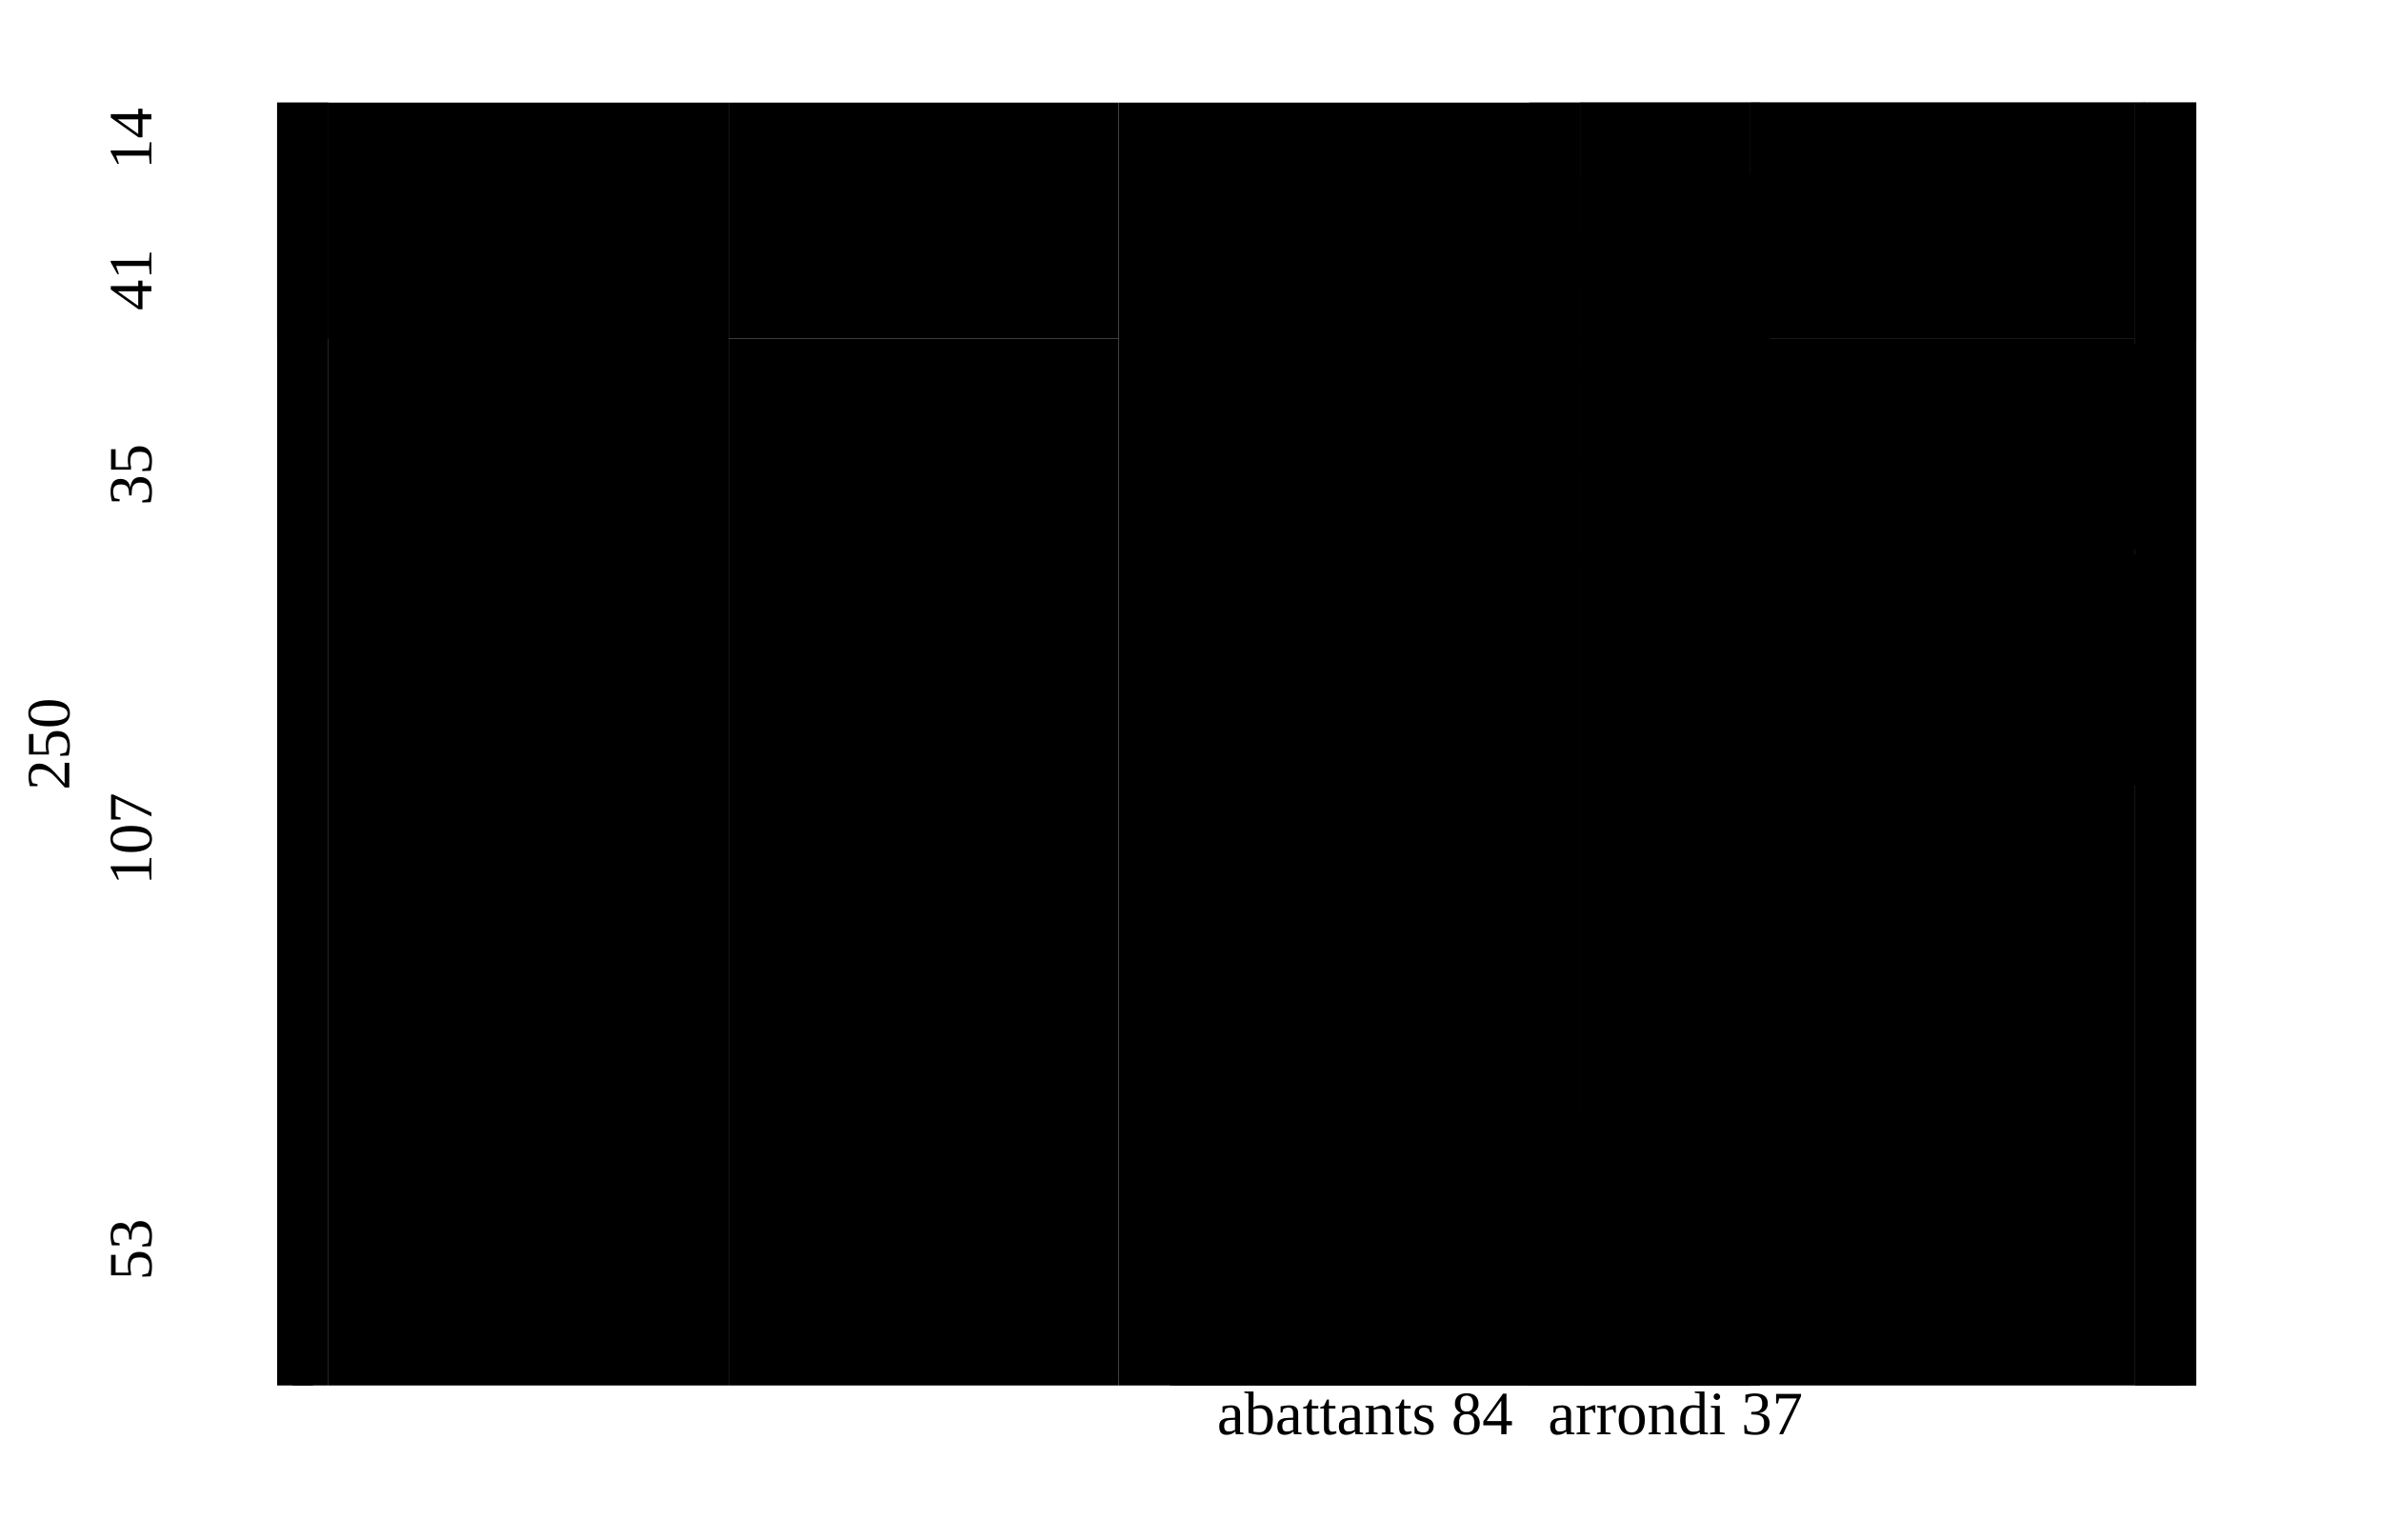
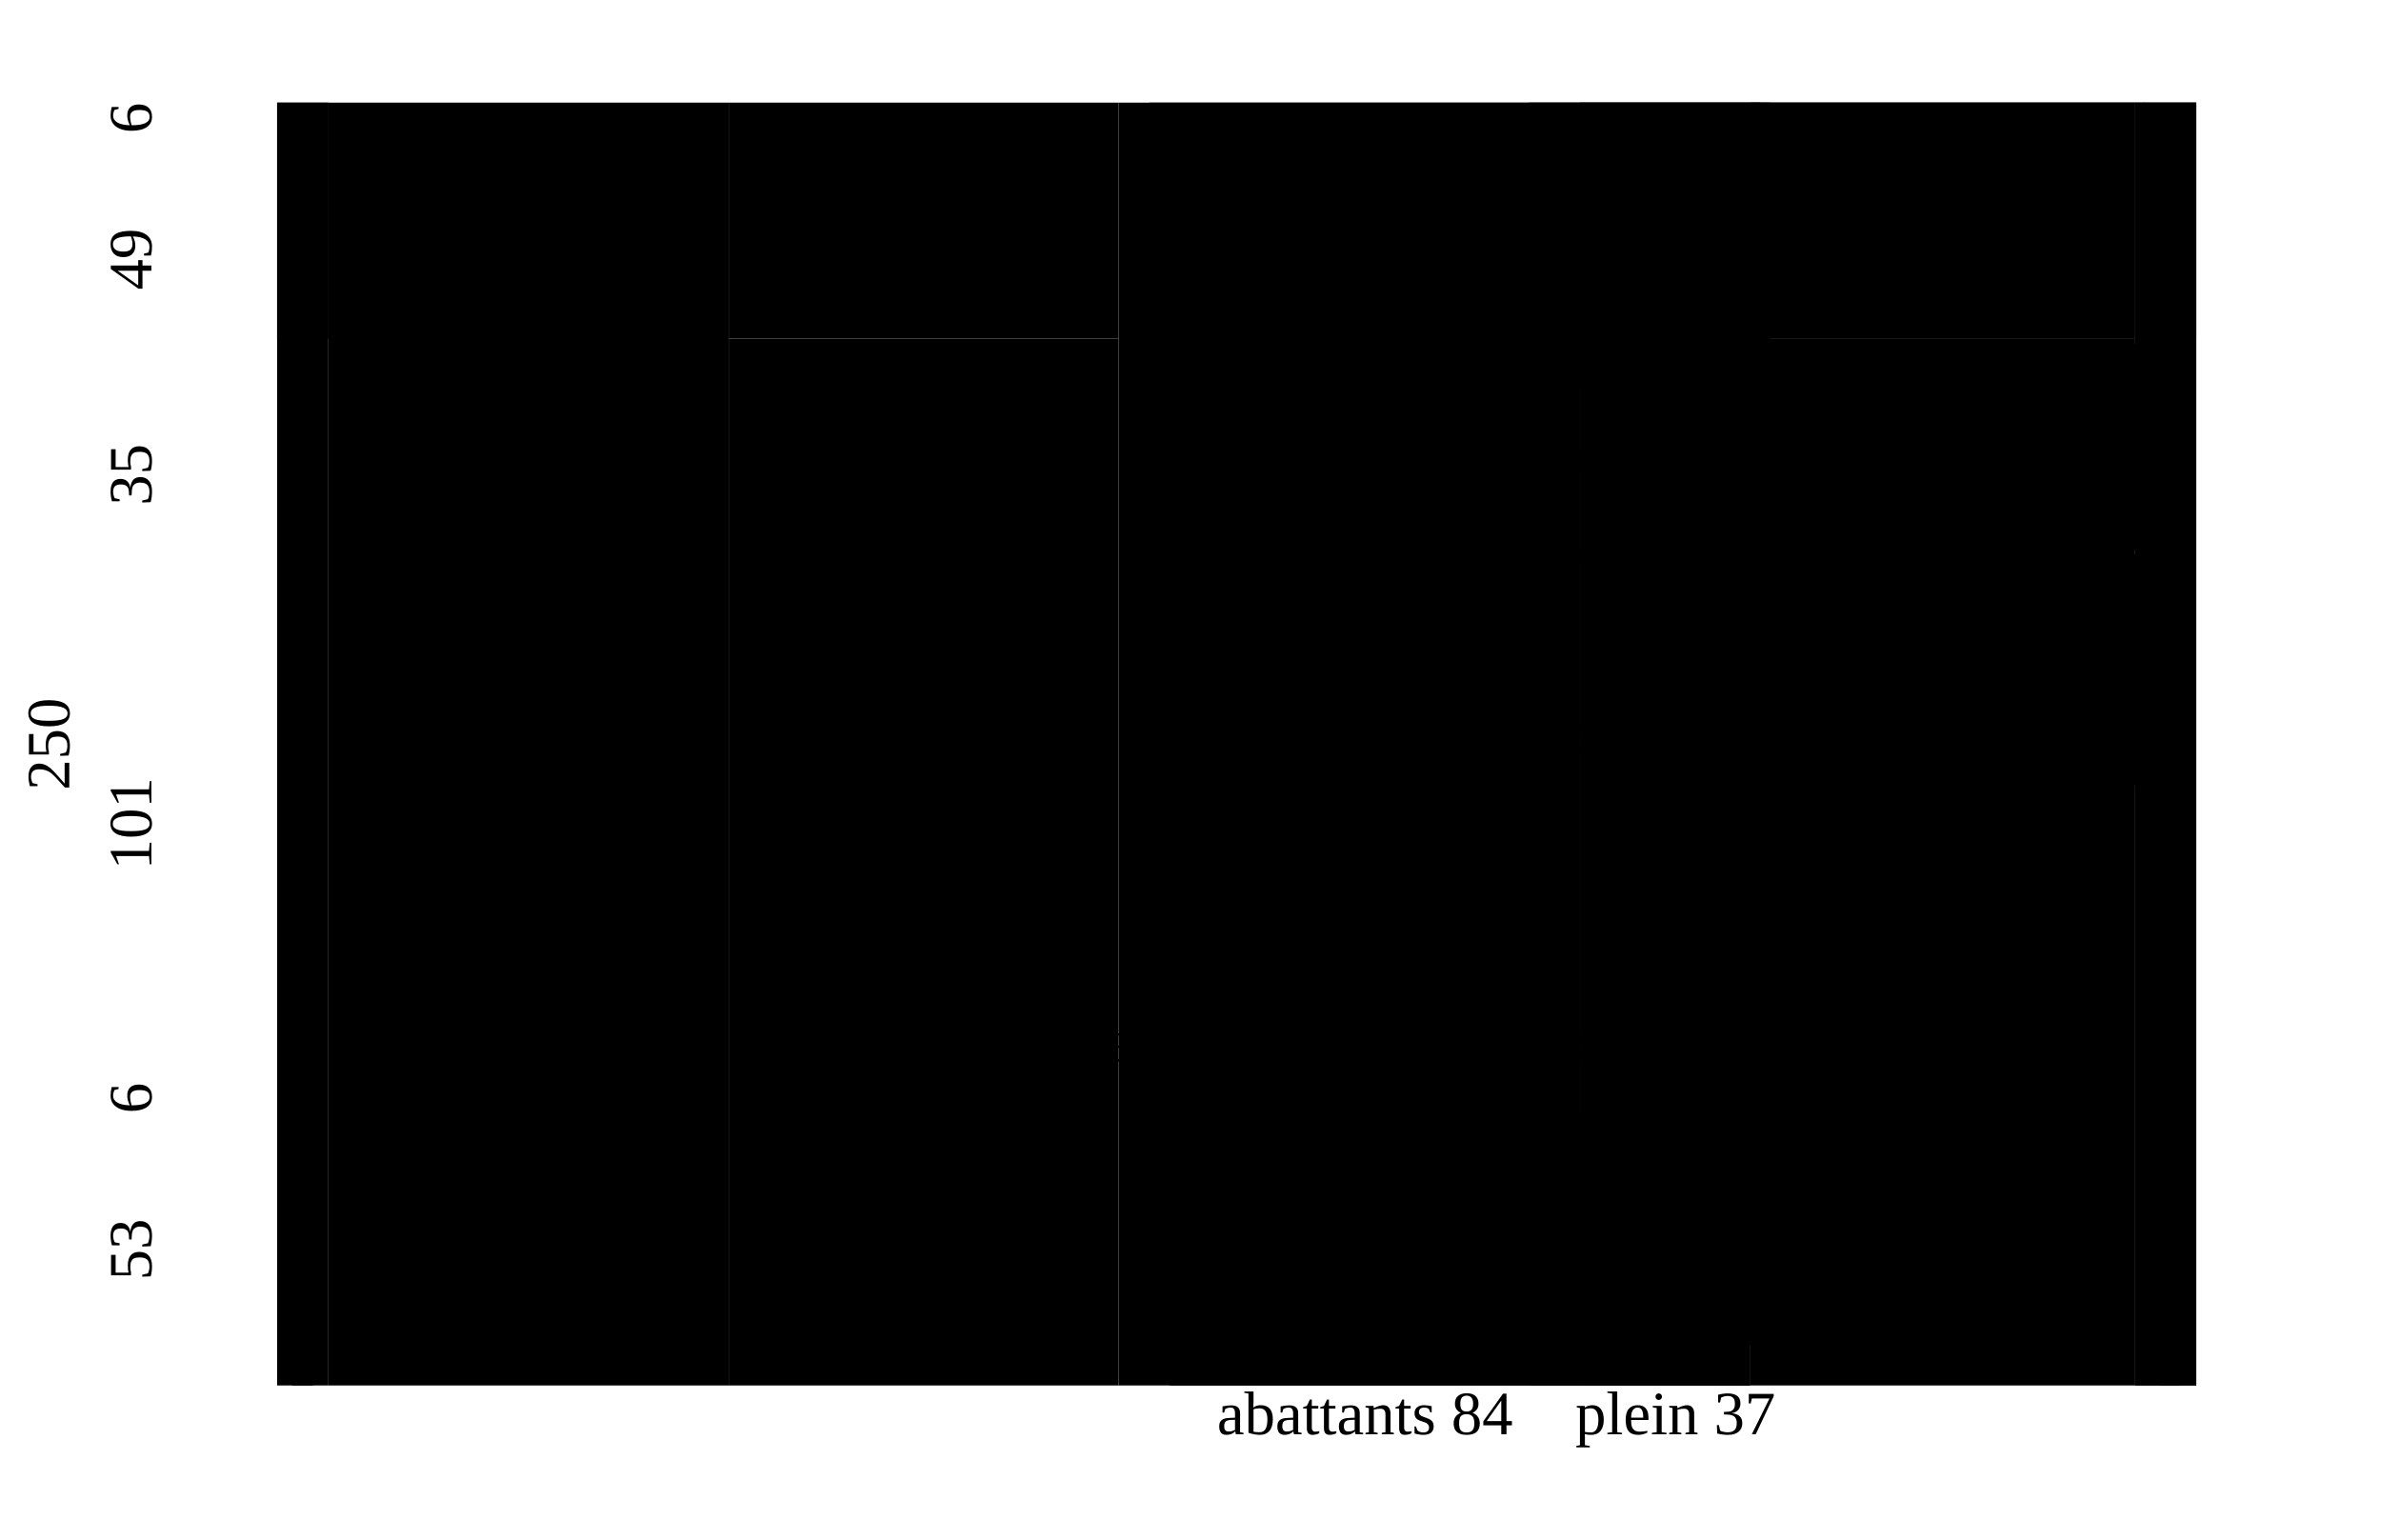
<svg class="coupe" viewBox="-64 -270 464 300" role="img" aria-label="Coupe à y 130, regard vers le sud">
  <rect class="india" x="277" y="-204" width="75" height="204" />
  <rect class="bgwall" x="352" y="-250" width="12" height="250" />
  <rect class="bgwall" x="244" y="-250" width="33" height="250" />
  <rect class="wallv" x="277" y="-250" width="75" height="46" />
  <rect class="india" x="352" y="-250" width="2" height="250" />
  <rect class="india" x="244" y="-250" width="33" height="250" />
  <rect class="india" x="277" y="-250" width="75" height="46" />
-   <rect class="cab" x="244" y="-22" width="26" height="22" />
  <rect class="tbl" x="244" y="-181.8" width="8" height="3.5" />
  <rect class="tbl" x="244" y="-181.8" width="8" height="3.5" />
  <rect class="facp" x="351" y="-162" width="3" height="22" />
  <rect class="lamp" x="244" y="-226" width="6" height="12" />
  <rect class="tbl" x="244" y="-181.8" width="8" height="3.5" />
  <rect class="tbl" x="244" y="-181.8" width="8" height="3.5" />
-   <rect class="cab" x="244" y="-25" width="28" height="3" />
-   <rect class="cab" x="244" y="-22" width="26" height="22" />
  <rect class="mirror" x="353.4" y="-210" width="0.6" height="100" />
-   <rect class="india" x="279" y="-232.9" width="2" height="229.4" />
+   <rect class="india" x="279" y="-240.9" width="2" height="229.4" />
  <rect class="dark" x="351.5" y="-157" width="2.5" height="40" />
  <rect class="dark" x="351.5" y="-203" width="2.5" height="40" />
  <rect class="bgwall" x="234" y="-250" width="10" height="250" />
  <rect class="porte" x="78" y="-204" width="76" height="204" />
-   <rect class="india" x="279" y="-232.9" width="2" height="229.4" />
+   <rect class="india" x="279" y="-240.9" width="2" height="229.4" />
  <rect class="bgwall" x="154" y="-250" width="90" height="250" />
  <rect class="bgwall" x="0" y="-250" width="78" height="250" />
  <rect class="wallv" x="78" y="-250" width="76" height="46" />
-   <rect class="talli" x="244" y="-236" width="35" height="236" />
-   <rect class="talli" x="277.2" y="-250" width="1.8" height="14" />
+   <rect class="plv" x="244" y="-8" width="33" height="8" />
+   <rect class="talli" x="244" y="-244" width="35" height="236" />
+   <rect class="talli" x="277.2" y="-250" width="1.8" height="6" />
  <rect class="india" x="244" y="-250" width="0.3" height="250" />
  <rect class="bgwall" x="-10" y="-250" width="10" height="250" />
  <rect class="dark" x="351.5" y="-157" width="2.5" height="40" />
  <rect class="dark" x="351.5" y="-203" width="2.5" height="40" />
-   <rect class="tbl" x="162" y="-163" width="107" height="3" />
-   <rect class="tbl" x="162" y="-198" width="107" height="3" />
+   <rect class="tbl" x="162" y="-163" width="119" height="3" />
  <rect class="plv" x="164" y="-8" width="80" height="8" />
  <rect class="plv" x="244" y="-8" width="33" height="8" />
  <rect class="cab" x="160" y="-50" width="84" height="42" />
+   <rect class="coussin" x="162" y="-59" width="80" height="6" />
+   <rect class="cab" x="160" y="-250" width="84" height="55" />
  <rect class="cab" x="244" y="-50" width="37" height="42" />
  <rect class="tbl" x="160" y="-53" width="121" height="3" />
+   <rect class="cab" x="244" y="-250" width="37" height="55" />
  <rect class="fac" x="202.2" y="-49.8" width="41.6" height="41.6" />
  <rect class="fac" x="160.2" y="-49.8" width="41.6" height="41.6" />
+   <rect class="fac" x="202.2" y="-249.8" width="41.6" height="54.6" />
+   <rect class="fac" x="160.2" y="-249.8" width="41.6" height="54.6" />
  <rect class="india" x="353.7" y="-250" width="0.3" height="250" />
  <rect class="india" x="244" y="-250" width="110" height="0.3" />
  <rect class="bgwall" x="354" y="-250" width="10" height="250" />
  <rect class="w" x="-10" y="-250" width="10" height="46" />
  <rect class="portec" x="-7" y="-204" width="4" height="204" />
  <rect class="w" x="354" y="-250" width="10" height="46" />
  <rect class="portec" x="357" y="-204" width="4" height="204" />
-   <text class="lblb" x="261.5" y="-115" text-anchor="middle">③ penderie PAX</text>
-   <text class="lblb" x="202" y="-57" text-anchor="middle">① chaussures</text>
+   <text class="lblb" x="261.5" y="-123" text-anchor="middle">③ penderie PAX</text>
+   <text class="lblb" x="202" y="-219.5" text-anchor="middle">④ meuble haut</text>
+   <text class="lblb" x="202" y="-63" text-anchor="middle">① banc à chaussures, coussin</text>
  <line class="dim" x1="160" y1="12" x2="244" y2="12" />
  <line class="dim" x1="160" y1="9" x2="160" y2="15" />
  <line class="dim" x1="244" y1="9" x2="244" y2="15" />
  <text class="dimt" x="202" y="9.5" text-anchor="middle">abattants 84</text>
  <line class="dim" x1="244" y1="12" x2="281" y2="12" />
  <line class="dim" x1="244" y1="9" x2="244" y2="15" />
  <line class="dim" x1="281" y1="9" x2="281" y2="15" />
-   <text class="dimt" x="262.5" y="9.5" text-anchor="middle">arrondi 37</text>
-   <text class="lblx muted" x="202" y="-201" text-anchor="middle">étagères flottantes</text>
+   <text class="dimt" x="262.5" y="9.5" text-anchor="middle">plein 37</text>
+   <text class="lblx muted" x="202" y="-166" text-anchor="middle">étagère flottante</text>
+   <text class="lblx muted" x="202" y="-199" text-anchor="middle">2 portes de placard</text>
  <text class="lbls muted" x="116" y="-100" text-anchor="middle">salle de bain</text>
  <text class="lbls muted" x="314.5" y="-100" text-anchor="middle">palier</text>
  <line class="floorl" x1="-20" y1="0" x2="374" y2="0" />
  <line class="ceil" x1="-20" y1="-250" x2="374" y2="-250" />
  <line class="dim" x1="-32" y1="0" x2="-32" y2="-53" />
  <line class="dim" x1="-35" y1="0" x2="-29" y2="0" />
  <line class="dim" x1="-35" y1="-53" x2="-29" y2="-53" />
  <text class="dimt" x="-34.5" y="-26.5" text-anchor="middle" transform="rotate(-90 -34.5 -26.5)">53</text>
-   <line class="dim" x1="-32" y1="-53" x2="-32" y2="-160" />
+   <line class="dim" x1="-32" y1="-53" x2="-32" y2="-59" />
  <line class="dim" x1="-35" y1="-53" x2="-29" y2="-53" />
+   <line class="dim" x1="-35" y1="-59" x2="-29" y2="-59" />
+   <text class="dimt" x="-34.5" y="-56" text-anchor="middle" transform="rotate(-90 -34.5 -56)">6</text>
+   <line class="dim" x1="-32" y1="-59" x2="-32" y2="-160" />
+   <line class="dim" x1="-35" y1="-59" x2="-29" y2="-59" />
  <line class="dim" x1="-35" y1="-160" x2="-29" y2="-160" />
-   <text class="dimt" x="-34.5" y="-106.5" text-anchor="middle" transform="rotate(-90 -34.5 -106.5)">107</text>
+   <text class="dimt" x="-34.5" y="-109.5" text-anchor="middle" transform="rotate(-90 -34.5 -109.5)">101</text>
  <line class="dim" x1="-32" y1="-160" x2="-32" y2="-195" />
  <line class="dim" x1="-35" y1="-160" x2="-29" y2="-160" />
  <line class="dim" x1="-35" y1="-195" x2="-29" y2="-195" />
  <text class="dimt" x="-34.5" y="-177.5" text-anchor="middle" transform="rotate(-90 -34.5 -177.5)">35</text>
-   <line class="dim" x1="-32" y1="-195" x2="-32" y2="-236" />
+   <line class="dim" x1="-32" y1="-195" x2="-32" y2="-244" />
  <line class="dim" x1="-35" y1="-195" x2="-29" y2="-195" />
-   <line class="dim" x1="-35" y1="-236" x2="-29" y2="-236" />
-   <text class="dimt" x="-34.5" y="-215.5" text-anchor="middle" transform="rotate(-90 -34.5 -215.5)">41</text>
-   <line class="dim" x1="-32" y1="-236" x2="-32" y2="-250" />
-   <line class="dim" x1="-35" y1="-236" x2="-29" y2="-236" />
+   <line class="dim" x1="-35" y1="-244" x2="-29" y2="-244" />
+   <text class="dimt" x="-34.5" y="-219.5" text-anchor="middle" transform="rotate(-90 -34.5 -219.5)">49</text>
+   <line class="dim" x1="-32" y1="-244" x2="-32" y2="-250" />
+   <line class="dim" x1="-35" y1="-244" x2="-29" y2="-244" />
  <line class="dim" x1="-35" y1="-250" x2="-29" y2="-250" />
-   <text class="dimt" x="-34.5" y="-243" text-anchor="middle" transform="rotate(-90 -34.5 -243)">14</text>
+   <text class="dimt" x="-34.5" y="-247" text-anchor="middle" transform="rotate(-90 -34.5 -247)">6</text>
  <line class="dim" x1="-48" y1="0" x2="-48" y2="-250" />
  <line class="dim" x1="-51" y1="0" x2="-45" y2="0" />
  <line class="dim" x1="-51" y1="-250" x2="-45" y2="-250" />
  <text class="dimt" x="-50.5" y="-125" text-anchor="middle" transform="rotate(-90 -50.5 -125)">250</text>
</svg>
